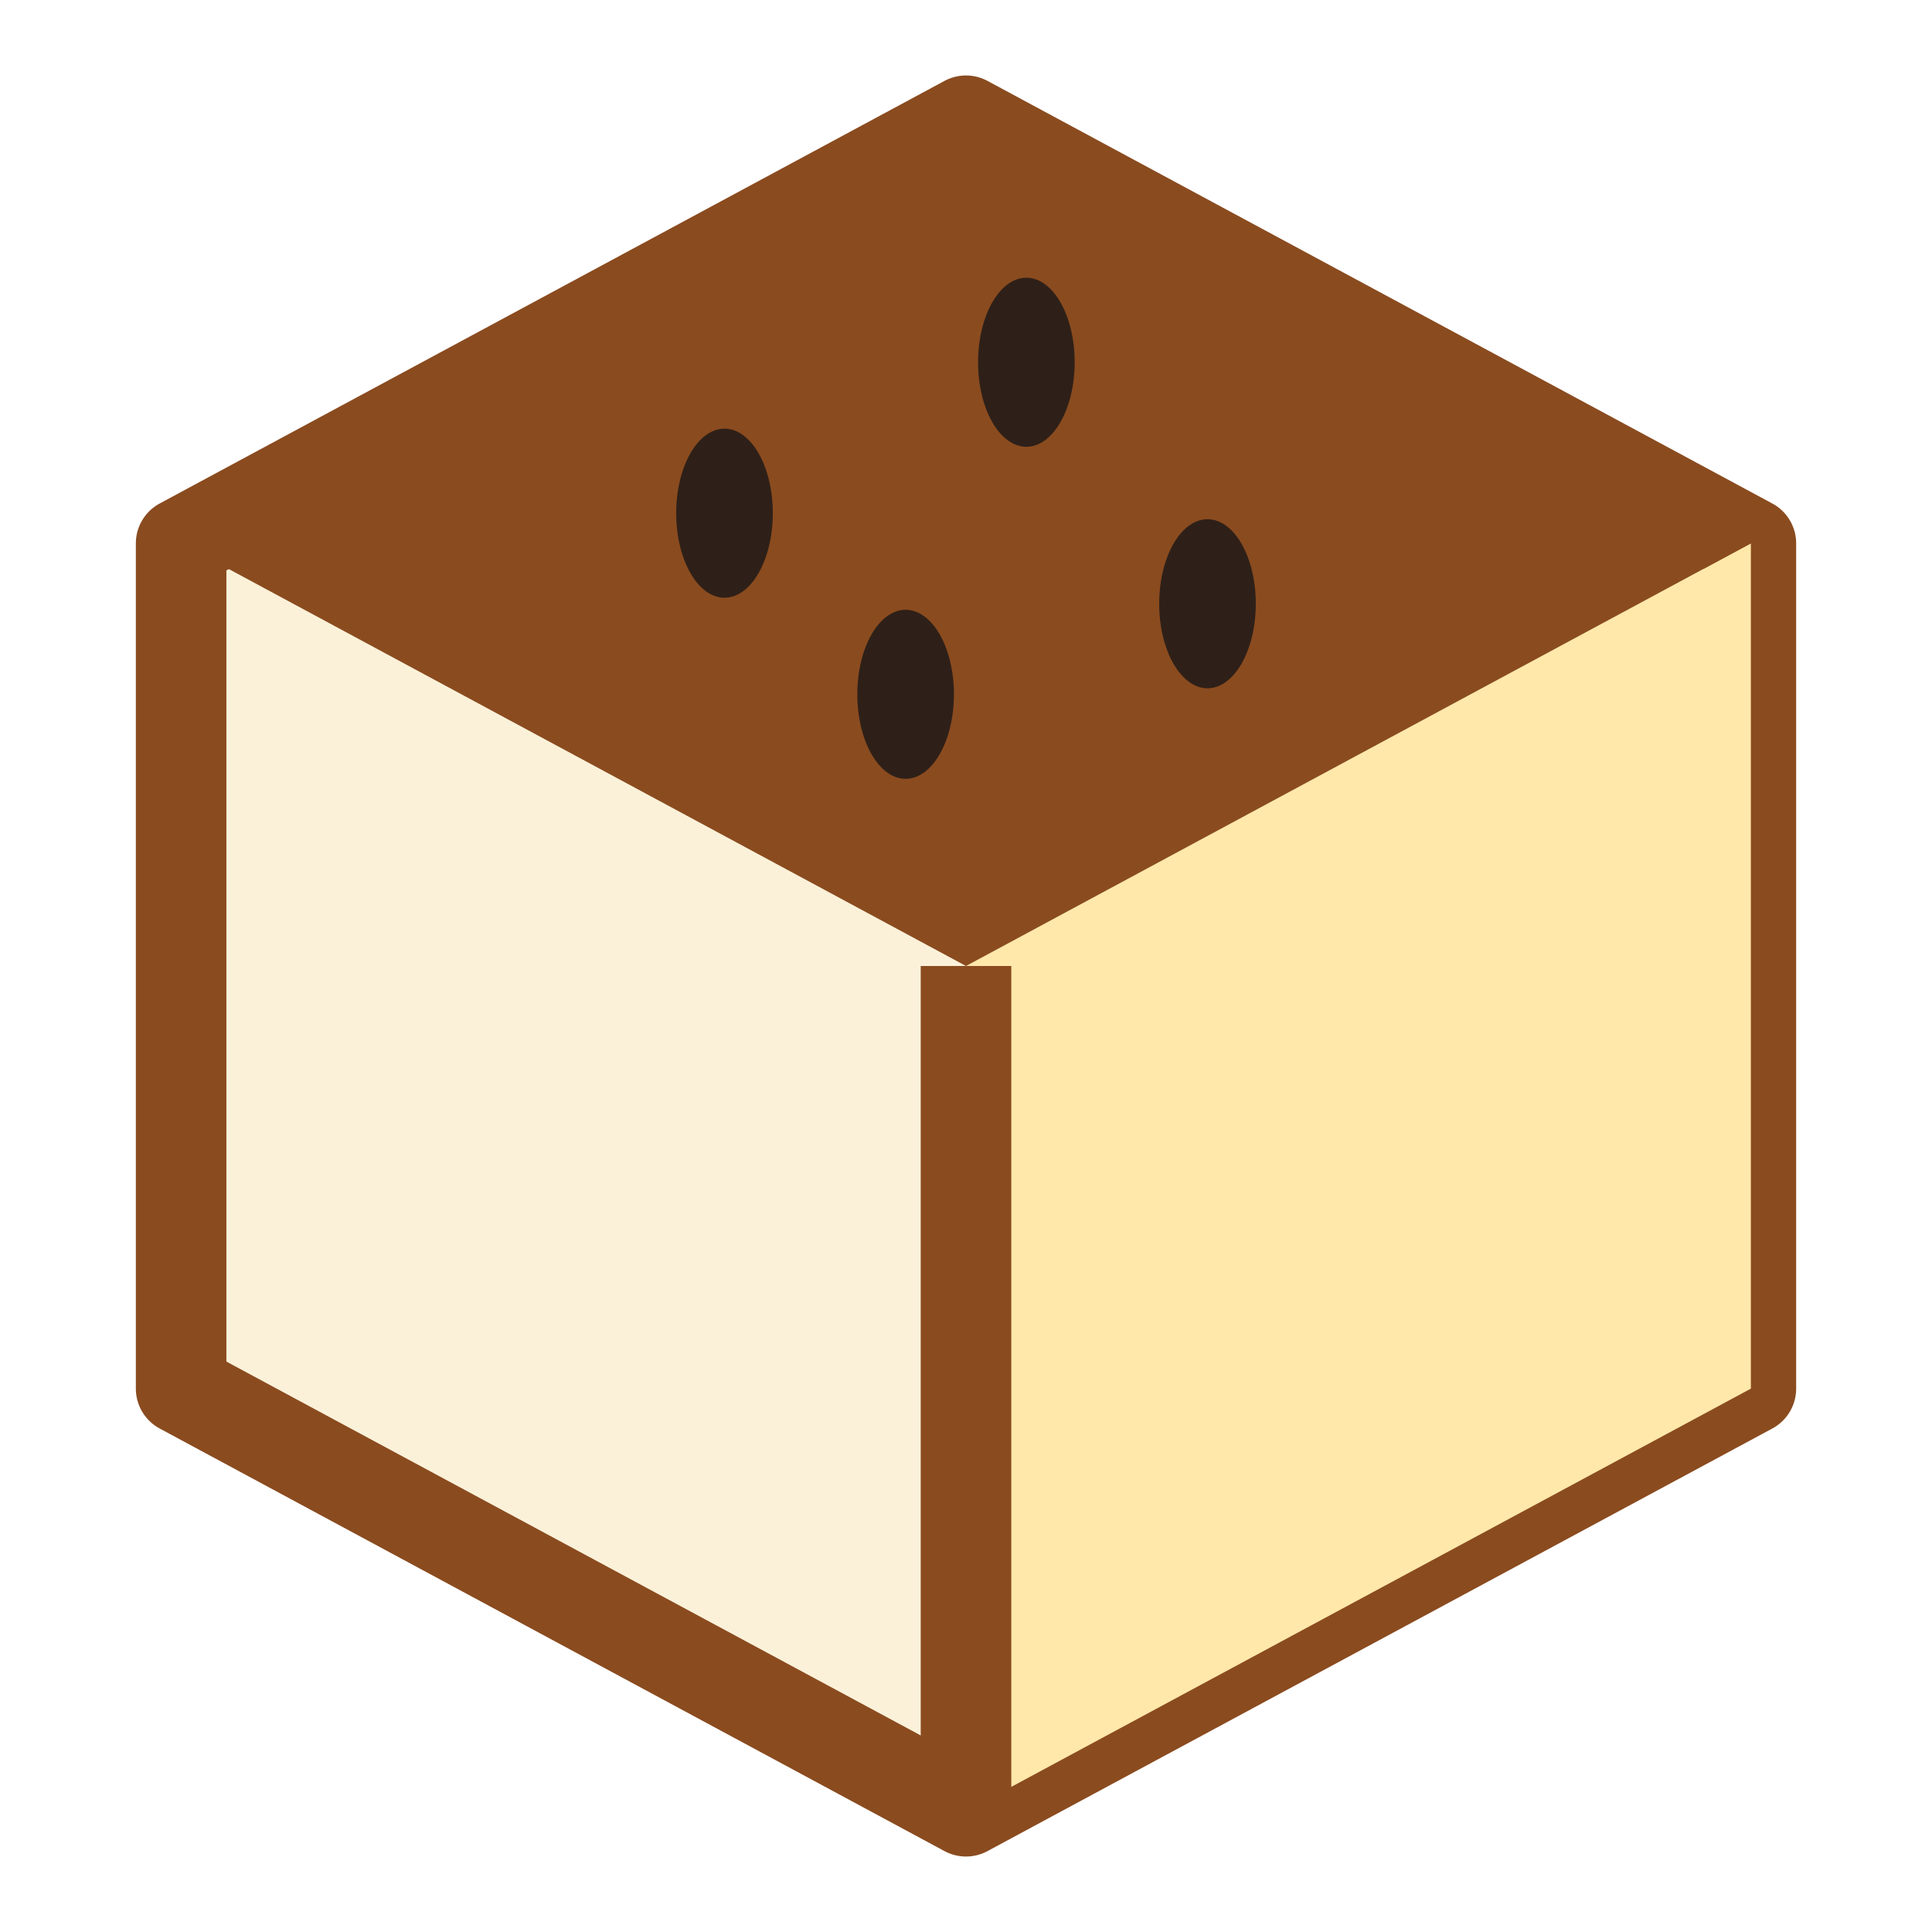
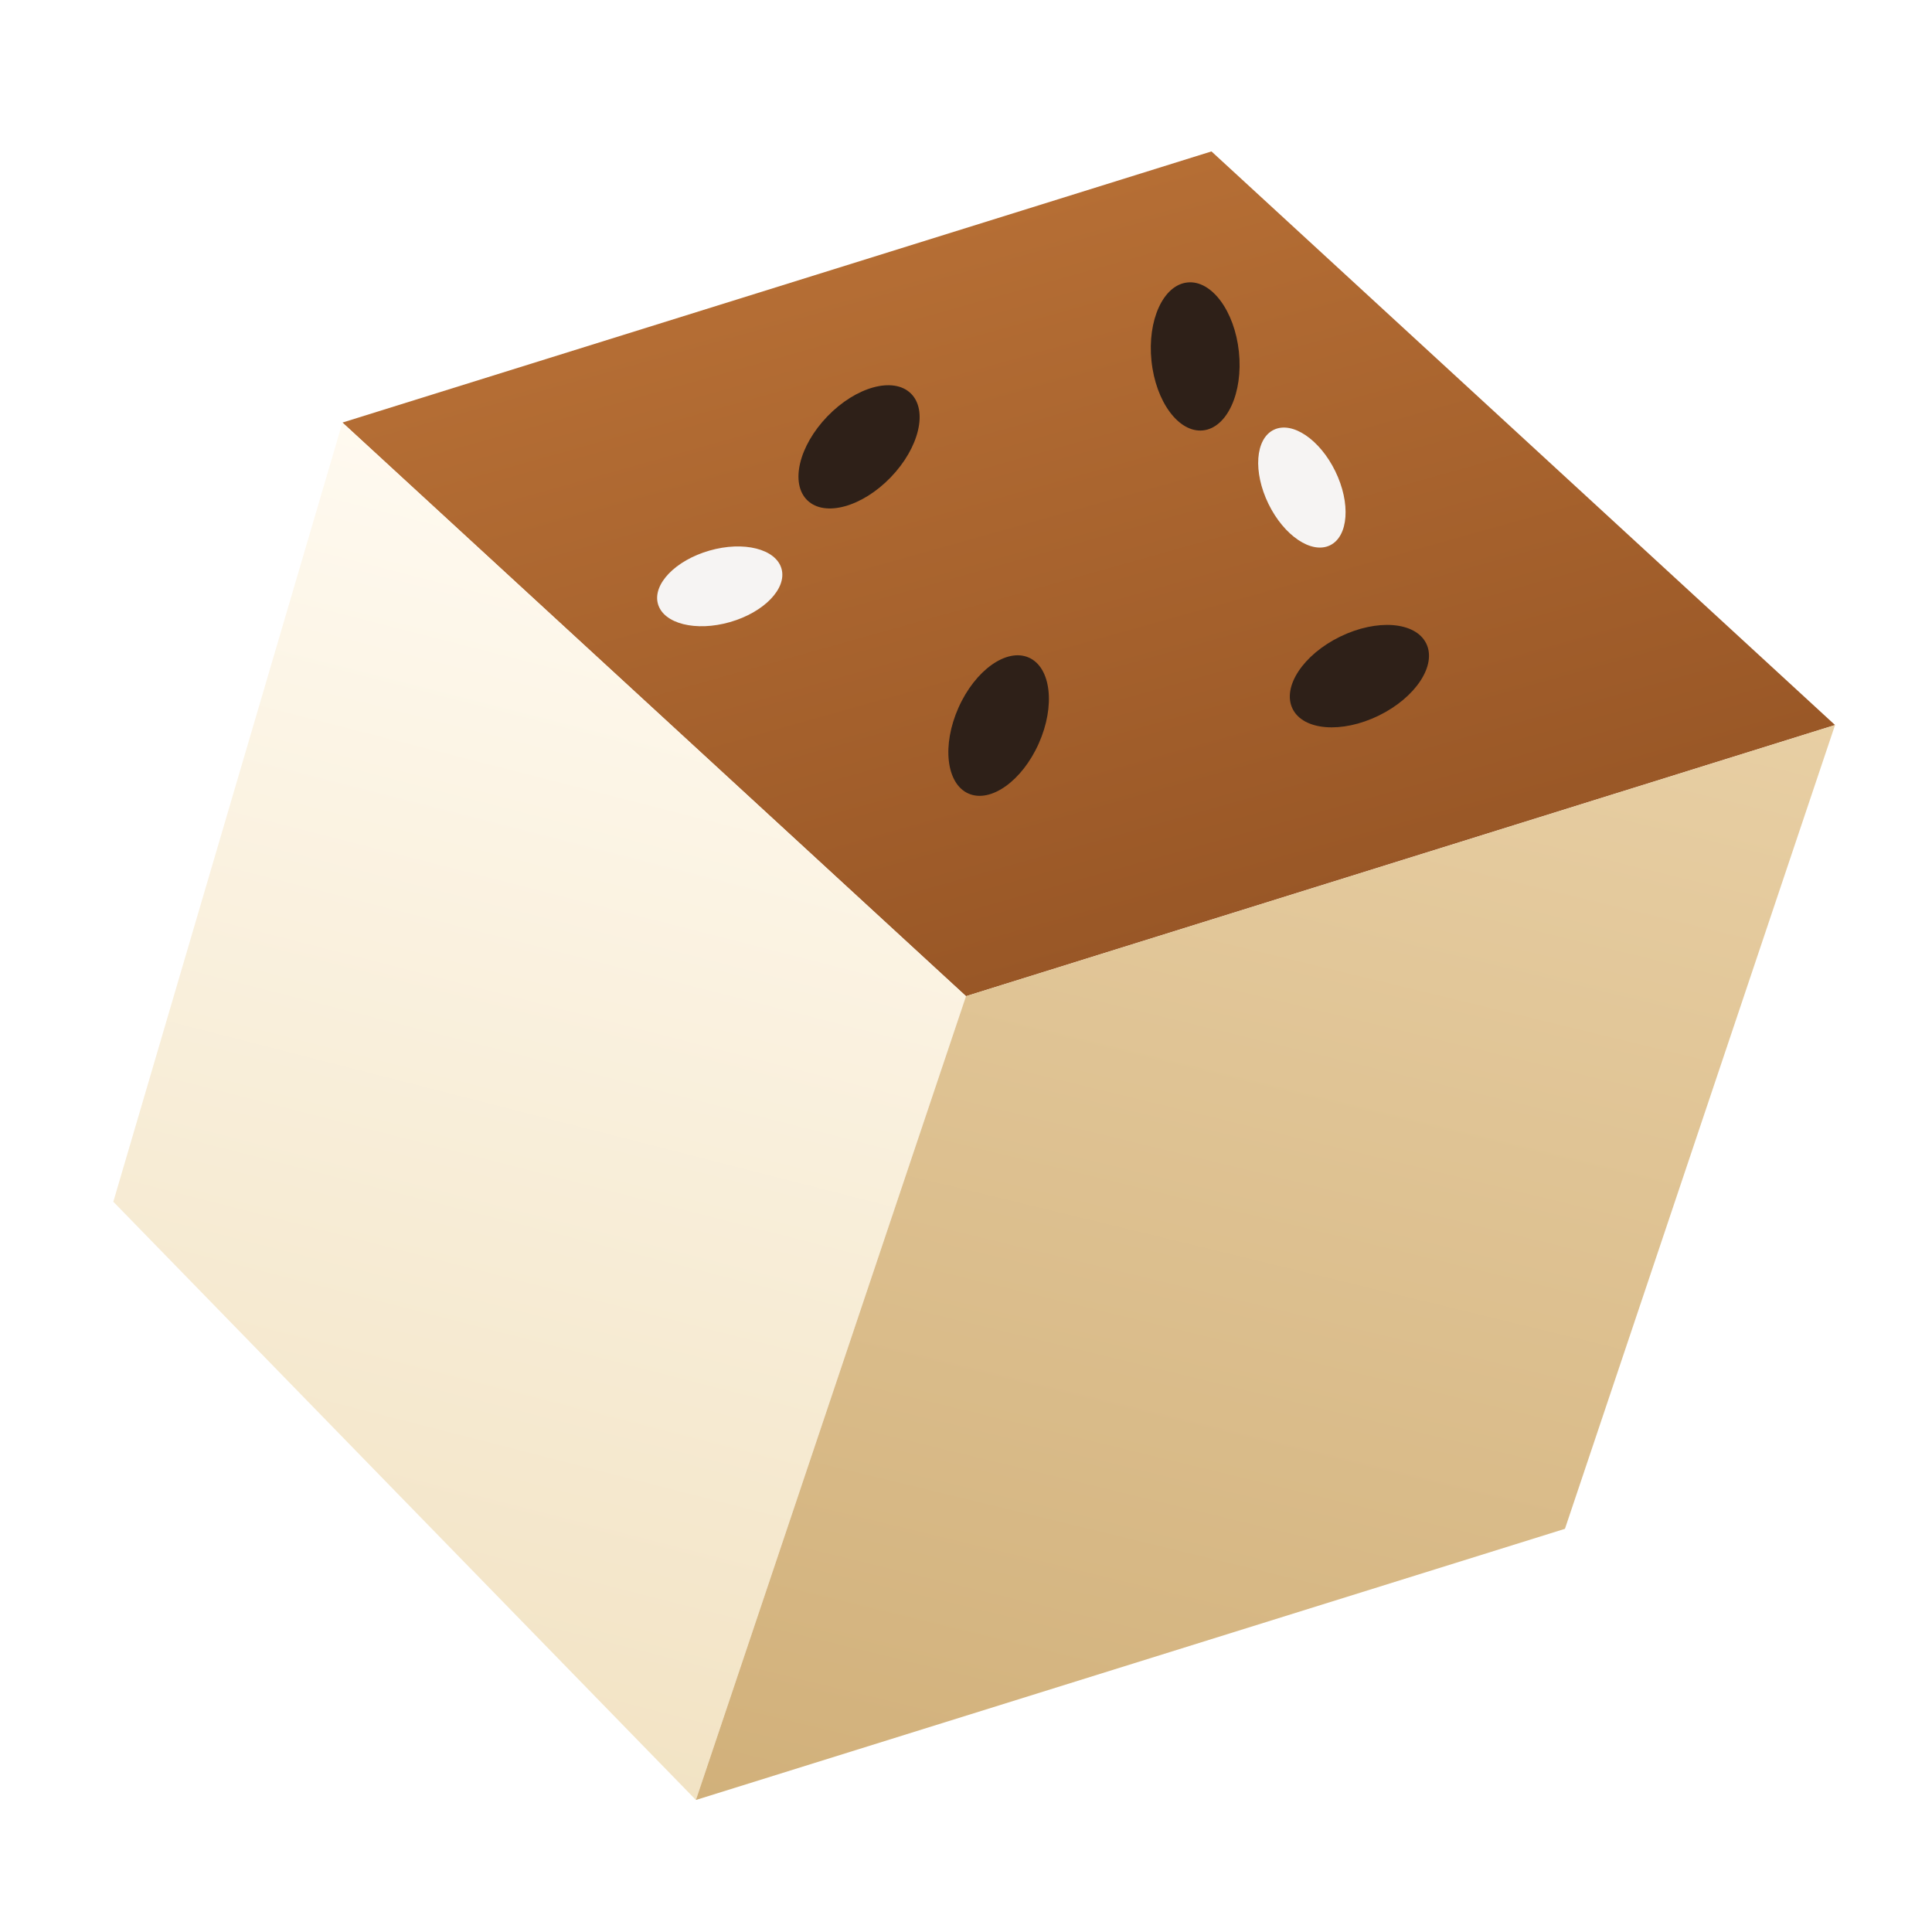
<svg xmlns="http://www.w3.org/2000/svg" viewBox="0 0 64 64">
-   <path d="M32 4 6 18v28l26 14 26-14V18z" fill="#fbf1d9" stroke="#8a4b1f" stroke-width="3" stroke-linejoin="round" />
-   <path d="M32 32v28l26-14V18z" fill="#ffe8a9" />
-   <path d="M6 18 32 32 58 18 32 4z" fill="#8a4b1f" />
-   <g fill="#2e2018">
-     <ellipse cx="24" cy="17" rx="1.6" ry="2.8" />
-     <ellipse cx="34" cy="12" rx="1.6" ry="2.8" />
-     <ellipse cx="40" cy="20" rx="1.6" ry="2.8" />
-     <ellipse cx="30" cy="23" rx="1.6" ry="2.8" />
+   <defs>
+     <linearGradient id="t" x1="0" y1="0" x2="1" y2="1">
+       <stop offset="0" stop-color="#c47a3c" />
+       <stop offset="1" stop-color="#8a4b1f" />
+     </linearGradient>
+     <linearGradient id="l" x1="0" y1="0" x2="0" y2="1">
+       <stop offset="0" stop-color="#fffaf0" />
+       <stop offset="1" stop-color="#f2e3c4" />
+     </linearGradient>
+     <linearGradient id="r" x1="0" y1="0" x2="0" y2="1">
+       <stop offset="0" stop-color="#e8cfa4" />
+       <stop offset="1" stop-color="#d1b07a" />
+     </linearGradient>
+   </defs>
+   <g transform="translate(32 33) rotate(14) scale(1.12) translate(-32 -33)">
+     <path d="M10 21 33 7 55 19 32 33z" fill="url(#t)" />
+     <path d="M10 21 32 33 30 58 9 45z" fill="url(#l)" />
+     <path d="M32 33 55 19 53 44 30 58z" fill="url(#r)" />
+     <g fill="#2e2018">
+       <ellipse cx="25" cy="18" rx="1.3" ry="2.2" transform="rotate(30 25 18)" />
+       <ellipse cx="34" cy="13" rx="1.3" ry="2.2" transform="rotate(-20 34 13)" />
+       <ellipse cx="41" cy="21" rx="1.3" ry="2.2" transform="rotate(50 41 21)" />
+       <ellipse cx="31" cy="25" rx="1.3" ry="2.2" transform="rotate(10 31 25)" />
+     </g>
+     <g fill="#f6f4f3">
+       <ellipse cx="38" cy="16" rx="1.1" ry="1.9" transform="rotate(-40 38 16)" />
+       <ellipse cx="22" cy="23" rx="1.1" ry="1.9" transform="rotate(60 22 23)" />
+     </g>
  </g>
-   <path d="M32 32v28" stroke="#8a4b1f" stroke-width="3" />
</svg>
